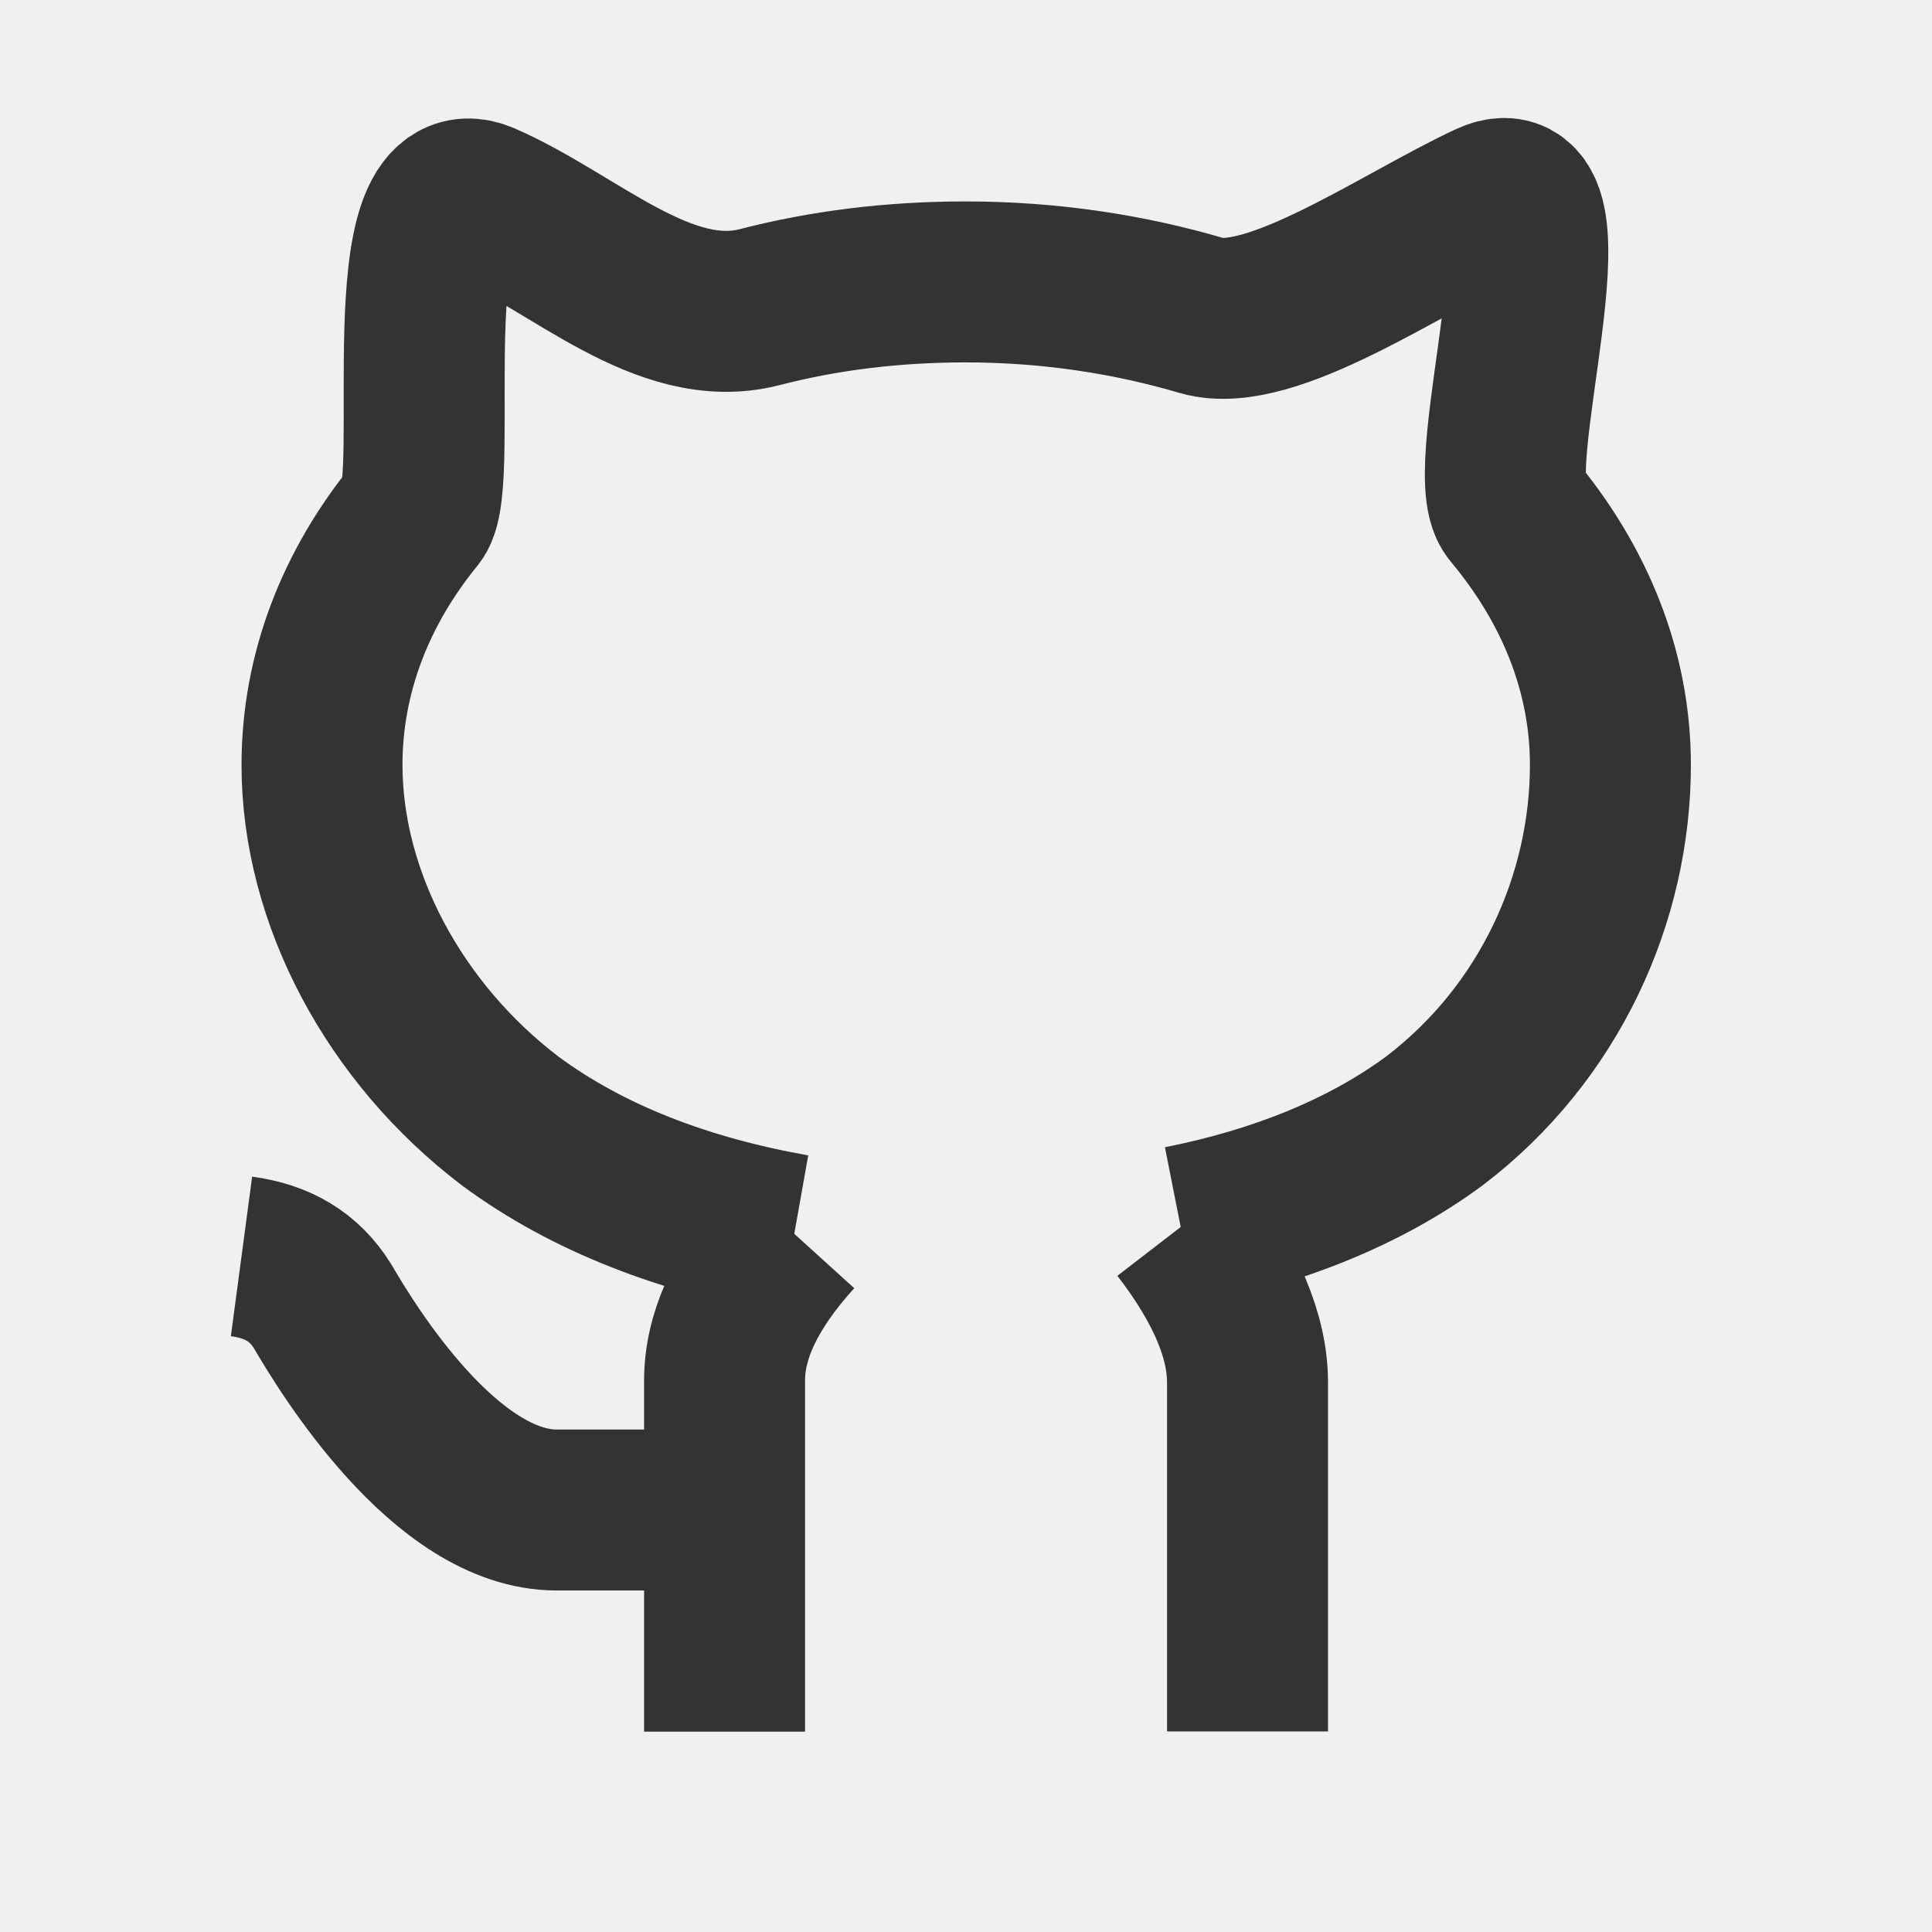
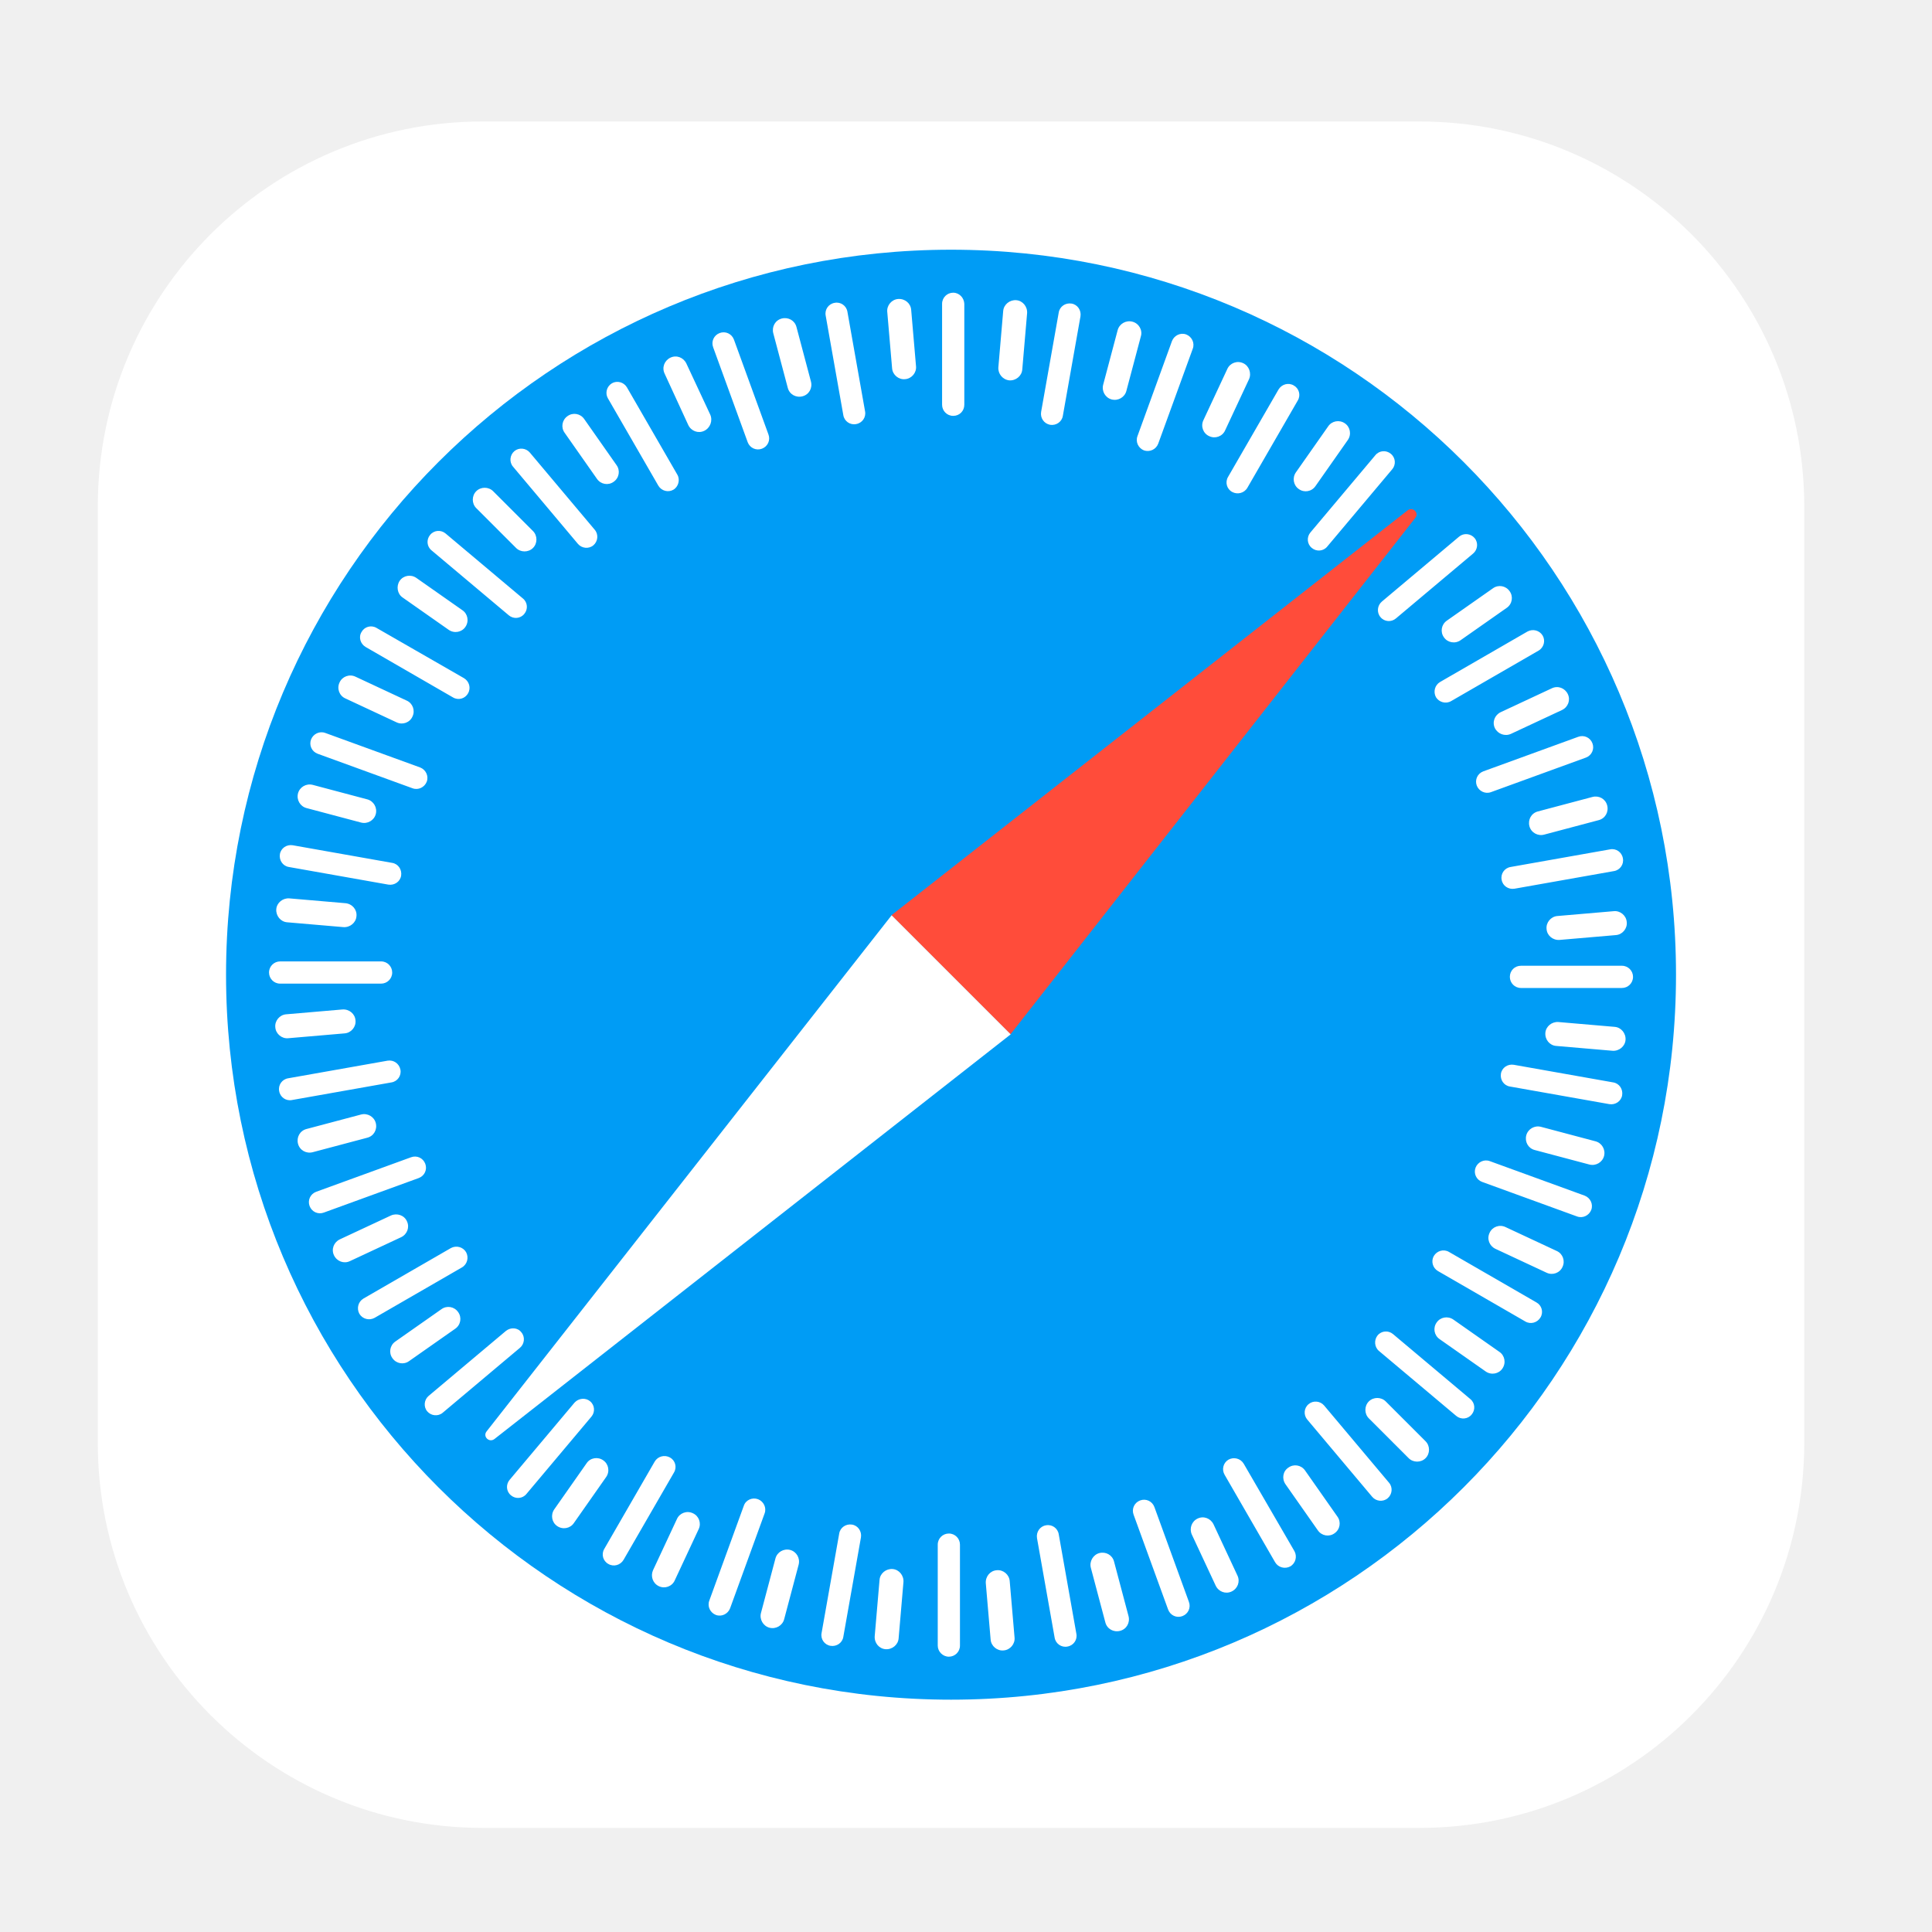
- <svg xmlns="http://www.w3.org/2000/svg" xmlns:xlink="http://www.w3.org/1999/xlink" width="16" height="16" fill="none" viewBox="0 0 16 16">
-   <defs>
-     <rect id="path_0" width="16" height="16" x="0" y="0" />
-   </defs>
-   <g opacity="1" transform="translate(0 0) rotate(0 8 8)">
-     <mask id="bg-mask-0" fill="#fff">
-       <use xlink:href="#path_0" />
-     </mask>
-     <g mask="url(#bg-mask-0)">
-       <path id="路径 1" style="stroke:#333;stroke-width:1.333;stroke-opacity:1;stroke-dasharray:0 0" d="M7.11,8.51C7.92,8.35 8.64,8.06 9.21,7.64C10.17,6.91 10.67,5.79 10.67,4.69C10.67,3.91 10.37,3.19 9.86,2.58C9.58,2.24 10.41,-0.31 9.67,0.03C8.94,0.37 7.86,1.13 7.29,0.97C6.68,0.79 6.02,0.69 5.33,0.69C4.73,0.69 4.16,0.76 3.62,0.9C2.83,1.1 2.09,0.36 1.33,0.03C0.58,-0.29 0.99,2.34 0.77,2.62C0.28,3.22 0,3.93 0,4.69C0,5.79 0.6,6.91 1.56,7.64C2.21,8.12 3.01,8.42 3.91,8.58" transform="translate(2.666667 1.644695) rotate(0 5.333333 4.287969)" />
-       <path id="路径 2" style="stroke:#333;stroke-width:1.333;stroke-opacity:1;stroke-dasharray:0 0" d="M0.58,0C0.19,0.43 0,0.83 0,1.21C0,1.59 0,2.56 0,4.12" transform="translate(6.000667 10.22063) rotate(0 0.2896167 2.058117)" />
-       <path id="路径 3" style="stroke:#333;stroke-width:1.333;stroke-opacity:1;stroke-dasharray:0 0" d="M0,0C0.37,0.48 0.55,0.91 0.55,1.29C0.55,1.68 0.55,2.64 0.55,4.18" transform="translate(9.781533 10.15887) rotate(0 0.2744333 2.089017)" />
-       <path id="路径 4" style="stroke:#333;stroke-width:1.333;stroke-opacity:1;stroke-dasharray:0 0" d="M0,0C0.3,0.04 0.52,0.17 0.67,0.41C0.88,0.77 1.69,2.1 2.61,2.1C3.22,2.1 3.68,2.1 4,2.1" transform="translate(2 10.40517) rotate(0 2.0004 1.050417)" />
-     </g>
-   </g>
+ <svg xmlns="http://www.w3.org/2000/svg" t="1686312991227" class="icon" viewBox="0 0 1024 1024" version="1.1" p-id="92927" width="50" height="50">
+   <path d="M752.256 968.832H255.872c-112.64 0-204.032-91.392-204.032-204.032V268.416c0-112.64 91.392-204.032 204.032-204.032h496.384c112.64 0 204.032 91.392 204.032 204.032v496.384c0 112.64-91.392 204.032-204.032 204.032z" fill="#FFFFFF" p-id="92928" />
+   <path d="M504.064 516.608m-384.256 0a384.256 384.256 0 1 0 768.512 0 384.256 384.256 0 1 0-768.512 0Z" fill="#009CF5" p-id="92929" />
+   <path d="M746.112 270.464L472.448 485.12l63.104 63.104L750.08 274.56c2.304-2.688-1.28-6.144-3.968-4.096z" fill="#FF4C3A" p-id="92930" />
+   <path d="M262.016 762.752l273.664-214.528-63.104-63.104-214.656 273.536c-2.176 2.688 1.28 6.144 4.096 4.096z" fill="#FFFFFF" p-id="92931" />
+   <path d="M505.216 155.136c-3.2 0-5.888 2.56-5.888 5.888v53.504c0 3.2 2.56 5.888 5.888 5.888s5.888-2.56 5.888-5.888v-53.504c-0.128-3.2-2.688-5.888-5.888-5.888zM442.368 160.512c-3.2 0.512-5.376 3.584-4.736 6.784l9.344 52.736c0.512 3.2 3.584 5.376 6.784 4.736 3.2-0.512 5.376-3.584 4.736-6.784l-9.344-52.736c-0.512-3.2-3.584-5.376-6.784-4.736zM396.288 234.368c1.152 3.072 4.48 4.608 7.552 3.456 3.072-1.152 4.608-4.48 3.456-7.552l-18.304-50.304c-1.152-3.072-4.48-4.608-7.552-3.456-3.072 1.152-4.608 4.48-3.456 7.552l18.304 50.304zM348.928 257.408c1.664 2.816 5.248 3.712 7.936 2.176s3.712-5.248 2.176-7.936l-26.752-46.336c-1.664-2.816-5.248-3.712-7.936-2.176-2.816 1.664-3.712 5.248-2.176 7.936l26.752 46.336zM306.304 288.256c2.048 2.432 5.76 2.816 8.192 0.768 2.432-2.048 2.816-5.76 0.768-8.192l-34.432-40.96c-2.048-2.432-5.76-2.816-8.192-0.768-2.432 2.048-2.816 5.76-0.768 8.192l34.432 40.96zM269.696 326.144c2.432 2.048 6.144 1.792 8.192-0.768 2.048-2.432 1.792-6.144-0.768-8.192l-40.96-34.432c-2.432-2.048-6.144-1.792-8.192 0.768-2.048 2.432-1.792 6.144 0.768 8.192l40.96 34.432zM193.792 342.912l46.336 26.752c2.816 1.664 6.4 0.64 7.936-2.176 1.664-2.816 0.64-6.4-2.176-8.064L199.552 332.8c-2.816-1.664-6.4-0.64-7.936 2.176-1.664 2.688-0.64 6.272 2.176 7.936zM168.32 399.488l50.304 18.304c3.072 1.152 6.4-0.512 7.552-3.456 1.152-3.072-0.512-6.4-3.456-7.552l-50.304-18.304c-3.072-1.152-6.4 0.512-7.552 3.456-1.152 3.072 0.384 6.4 3.456 7.552zM207.872 457.344l-52.736-9.344c-3.2-0.512-6.272 1.536-6.784 4.736-0.512 3.2 1.536 6.272 4.736 6.784l52.736 9.344c3.2 0.512 6.272-1.536 6.784-4.736 0.512-3.2-1.536-6.272-4.736-6.784zM201.984 509.568H148.48c-3.2 0-5.888 2.56-5.888 5.888 0 3.2 2.56 5.888 5.888 5.888h53.504c3.2 0 5.888-2.56 5.888-5.888 0-3.2-2.56-5.888-5.888-5.888zM205.44 562.176l-52.736 9.344c-3.2 0.512-5.376 3.584-4.736 6.784 0.512 3.2 3.584 5.376 6.784 4.736l52.736-9.344c3.2-0.512 5.376-3.584 4.736-6.784s-3.584-5.248-6.784-4.736zM217.856 613.376l-50.304 18.304c-3.072 1.152-4.608 4.48-3.456 7.552 1.152 3.072 4.48 4.608 7.552 3.456l50.304-18.304c3.072-1.152 4.608-4.48 3.456-7.552-1.152-3.072-4.48-4.608-7.552-3.456zM238.976 661.504l-46.336 26.752c-2.816 1.664-3.712 5.248-2.176 8.064 1.664 2.816 5.248 3.712 8.064 2.176l46.336-26.752c2.816-1.664 3.712-5.248 2.176-8.064-1.664-2.816-5.248-3.712-8.064-2.176zM268.16 705.408l-40.96 34.432c-2.432 2.048-2.816 5.76-0.768 8.192 2.048 2.432 5.76 2.816 8.192 0.768l40.96-34.432c2.432-2.048 2.816-5.76 0.768-8.192-1.92-2.56-5.632-2.816-8.192-0.768zM304.512 743.424l-34.432 40.96c-2.048 2.432-1.792 6.144 0.768 8.192 2.432 2.048 6.144 1.792 8.192-0.768l34.432-40.96c2.048-2.432 1.792-6.144-0.768-8.192-2.304-1.92-6.016-1.664-8.192 0.768zM347.008 774.656l-26.752 46.336c-1.664 2.816-0.64 6.4 2.176 7.936 2.816 1.664 6.4 0.64 8.064-2.176l26.752-46.336c1.664-2.816 0.64-6.4-2.176-7.936-2.816-1.536-6.4-0.64-8.064 2.176zM394.24 798.08l-18.304 50.304c-1.152 3.072 0.512 6.4 3.456 7.552 3.072 1.152 6.4-0.512 7.552-3.456l18.304-50.304c1.152-3.072-0.512-6.4-3.456-7.552-3.072-1.152-6.528 0.384-7.552 3.456zM440.192 872.32c3.2 0.512 6.272-1.536 6.784-4.736l9.344-52.736c0.512-3.2-1.536-6.272-4.736-6.784-3.2-0.512-6.272 1.536-6.784 4.736l-9.344 52.736c-0.64 3.2 1.536 6.272 4.736 6.784zM502.912 878.08c3.2 0 5.888-2.56 5.888-5.888v-53.504c0-3.2-2.56-5.888-5.888-5.888-3.2 0-5.888 2.56-5.888 5.888v53.504c0 3.2 2.688 5.888 5.888 5.888zM549.632 815.232l9.344 52.736c0.512 3.2 3.584 5.376 6.784 4.736 3.2-0.512 5.376-3.584 4.736-6.784l-9.344-52.736c-0.512-3.2-3.584-5.376-6.784-4.736-3.2 0.512-5.248 3.584-4.736 6.784zM600.832 802.816l18.304 50.304c1.152 3.072 4.48 4.608 7.552 3.456 3.072-1.152 4.608-4.48 3.456-7.552L611.84 798.72c-1.152-3.072-4.48-4.608-7.552-3.456-3.072 1.152-4.608 4.48-3.456 7.552zM649.088 781.696l26.752 46.336c1.664 2.816 5.248 3.712 8.064 2.176 2.816-1.664 3.712-5.248 2.176-8.064l-26.88-46.336c-1.664-2.816-5.248-3.712-8.064-2.176-2.816 1.664-3.712 5.248-2.048 8.064zM692.864 752.384l34.432 40.96c2.048 2.432 5.76 2.816 8.192 0.768 2.432-2.048 2.816-5.76 0.768-8.192l-34.432-40.96c-2.048-2.432-5.76-2.816-8.192-0.768-2.56 2.048-2.816 5.76-0.768 8.192zM730.88 716.032l40.96 34.432c2.432 2.048 6.144 1.792 8.192-0.768 2.048-2.432 1.792-6.144-0.768-8.192l-40.96-34.432c-2.432-2.048-6.144-1.792-8.192 0.768-1.92 2.432-1.664 6.144 0.768 8.192zM762.112 673.664l46.336 26.752c2.816 1.664 6.4 0.64 8.064-2.176 1.664-2.816 0.64-6.4-2.176-7.936L768 663.552c-2.816-1.664-6.4-0.64-8.064 2.176-1.536 2.688-0.64 6.272 2.176 7.936zM785.536 626.432l50.304 18.304c3.072 1.152 6.4-0.512 7.552-3.456 1.152-3.072-0.512-6.4-3.456-7.552l-50.304-18.304c-3.072-1.152-6.4 0.512-7.552 3.456-1.152 3.072 0.384 6.4 3.456 7.552zM800.256 575.872l52.736 9.344c3.2 0.512 6.272-1.536 6.784-4.736 0.512-3.2-1.536-6.272-4.736-6.784l-52.736-9.344c-3.2-0.512-6.272 1.536-6.784 4.736-0.512 3.2 1.536 6.272 4.736 6.784zM800.256 517.76c0 3.2 2.56 5.888 5.888 5.888h53.504c3.2 0 5.888-2.56 5.888-5.888 0-3.2-2.56-5.888-5.888-5.888h-53.504c-3.328 0-5.888 2.56-5.888 5.888zM802.688 471.04l52.736-9.344c3.2-0.512 5.376-3.584 4.736-6.784-0.512-3.2-3.584-5.376-6.784-4.736l-52.736 9.344c-3.2 0.512-5.376 3.584-4.736 6.784 0.512 3.2 3.584 5.248 6.784 4.736zM790.272 419.84l50.304-18.304c3.072-1.152 4.608-4.48 3.456-7.552-1.152-3.072-4.48-4.608-7.552-3.456l-50.304 18.304c-3.072 1.152-4.608 4.48-3.456 7.552 1.152 2.944 4.48 4.608 7.552 3.456zM769.152 371.584l46.336-26.752c2.816-1.664 3.712-5.248 2.176-7.936-1.664-2.816-5.248-3.712-8.064-2.176l-46.336 26.752c-2.816 1.664-3.712 5.248-2.176 8.064 1.664 2.688 5.248 3.712 8.064 2.048zM739.84 327.808l40.96-34.432c2.432-2.048 2.816-5.76 0.768-8.192-2.048-2.432-5.76-2.816-8.192-0.768l-40.96 34.432c-2.432 2.048-2.816 5.76-0.768 8.192 2.048 2.56 5.76 2.816 8.192 0.768zM703.488 289.664l34.432-40.96c2.048-2.432 1.792-6.144-0.768-8.192-2.432-2.048-6.144-1.792-8.192 0.768l-34.432 40.96c-2.048 2.432-1.792 6.144 0.768 8.192 2.432 2.048 6.144 1.792 8.192-0.768zM661.12 258.56l26.752-46.336c1.664-2.816 0.64-6.4-2.176-7.936-2.816-1.664-6.4-0.64-8.064 2.176l-26.752 46.336c-1.664 2.816-0.64 6.4 2.176 7.936 2.816 1.536 6.4 0.64 8.064-2.176zM613.888 235.136l18.304-50.304c1.152-3.072-0.512-6.4-3.456-7.552-3.072-1.152-6.4 0.512-7.552 3.456L602.88 231.168c-1.152 3.072 0.512 6.4 3.456 7.552 3.072 1.024 6.4-0.512 7.552-3.584zM556.544 225.152c3.2 0.512 6.272-1.536 6.784-4.736l9.344-52.736c0.512-3.2-1.536-6.272-4.736-6.784-3.2-0.512-6.272 1.536-6.784 4.736l-9.344 52.736c-0.512 3.2 1.536 6.144 4.736 6.784zM273.536 290.432c2.432 2.432 6.528 2.432 8.96 0 2.432-2.432 2.432-6.528 0-8.96l-21.12-21.12c-2.432-2.432-6.528-2.432-8.96 0-2.432 2.432-2.432 6.528 0 8.96l21.12 21.12zM237.824 333.824c2.944 2.048 6.912 1.28 8.832-1.536 2.048-2.944 1.28-6.912-1.536-8.832l-24.448-17.152c-2.944-2.048-6.912-1.28-8.832 1.536s-1.28 6.912 1.536 8.832l24.448 17.152zM183.04 370.176l27.136 12.672c3.2 1.536 7.04 0.128 8.448-3.072 1.536-3.2 0.128-7.04-3.072-8.448l-27.136-12.672c-3.2-1.536-7.04-0.128-8.448 3.072-1.536 3.2-0.128 7.04 3.072 8.448zM194.688 423.68l-28.928-7.68c-3.456-0.896-6.912 1.152-7.808 4.48-0.896 3.456 1.152 6.912 4.48 7.808l28.928 7.68c3.456 0.896 6.912-1.152 7.808-4.48 0.896-3.456-1.152-6.912-4.48-7.808zM183.168 478.72l-29.824-2.56c-3.456-0.256-6.656 2.304-6.912 5.76-0.256 3.456 2.304 6.656 5.76 6.912l29.824 2.56c3.456 0.256 6.656-2.304 6.912-5.76 0.384-3.456-2.176-6.528-5.76-6.912zM181.504 535.04l-29.824 2.56c-3.456 0.256-6.144 3.456-5.76 6.912 0.256 3.456 3.456 6.144 6.912 5.76l29.824-2.56c3.456-0.256 6.144-3.456 5.76-6.912-0.256-3.456-3.328-6.016-6.912-5.76zM191.36 590.72l-28.928 7.68c-3.456 0.896-5.376 4.352-4.48 7.808 0.896 3.456 4.352 5.376 7.808 4.48l28.928-7.68c3.456-0.896 5.376-4.352 4.48-7.808-0.896-3.328-4.352-5.376-7.808-4.48zM207.232 644.224l-27.136 12.672c-3.2 1.536-4.608 5.248-3.072 8.448 1.536 3.2 5.248 4.608 8.448 3.072l27.136-12.672c3.2-1.536 4.608-5.248 3.072-8.448-1.408-3.2-5.248-4.48-8.448-3.072zM233.984 693.888l-24.448 17.152c-2.944 2.048-3.584 6.016-1.536 8.832 2.048 2.944 6.016 3.584 8.832 1.536l24.448-17.152c2.944-2.048 3.584-6.016 1.536-8.832-2.048-2.944-6.016-3.584-8.832-1.536zM310.912 775.552L293.76 800c-2.048 2.944-1.28 6.912 1.536 8.832 2.944 2.048 6.912 1.28 8.832-1.536l17.152-24.448c2.048-2.944 1.28-6.912-1.536-8.832-2.816-2.048-6.912-1.408-8.832 1.536zM349.184 840.704c3.2 1.536 7.04 0.128 8.448-3.072l12.672-27.136c1.536-3.2 0.128-7.04-3.072-8.448-3.2-1.536-7.04-0.128-8.448 3.072l-12.672 27.136c-1.408 3.2-0.128 6.912 3.072 8.448zM407.808 862.72c3.456 0.896 6.912-1.152 7.808-4.48l7.68-28.928c0.896-3.456-1.152-6.912-4.48-7.808-3.456-0.896-6.912 1.152-7.808 4.48l-7.68 28.928c-0.896 3.328 1.152 6.912 4.48 7.808zM469.376 874.112c3.456 0.256 6.656-2.304 6.912-5.76l2.56-29.824c0.256-3.456-2.304-6.656-5.76-6.912-3.456-0.256-6.656 2.304-6.912 5.76l-2.56 29.824c-0.256 3.584 2.304 6.656 5.76 6.912zM522.496 839.168l2.56 29.824c0.256 3.456 3.456 6.144 6.912 5.76 3.456-0.256 6.144-3.456 5.76-6.912l-2.56-29.824c-0.256-3.456-3.456-6.144-6.912-5.76-3.456 0.256-6.016 3.328-5.76 6.912zM578.176 830.976l7.68 28.928c0.896 3.456 4.352 5.376 7.808 4.48 3.456-0.896 5.376-4.352 4.48-7.808l-7.68-28.928c-0.896-3.456-4.352-5.376-7.808-4.48-3.328 0.896-5.376 4.48-4.48 7.808zM631.68 813.312l12.672 27.136c1.536 3.2 5.248 4.608 8.448 3.072 3.2-1.536 4.608-5.248 3.072-8.448l-12.672-27.136c-1.536-3.2-5.248-4.608-8.448-3.072-3.2 1.536-4.48 5.248-3.072 8.448zM681.344 786.688l17.152 24.448c2.048 2.944 6.016 3.584 8.832 1.536 2.944-2.048 3.584-6.016 1.536-8.832l-17.152-24.448c-2.048-2.944-6.016-3.584-8.832-1.536-2.944 1.92-3.584 5.888-1.536 8.832zM725.504 751.744l21.12 21.12c2.432 2.432 6.528 2.432 8.96 0 2.432-2.432 2.432-6.528 0-8.96l-21.12-21.12c-2.432-2.432-6.528-2.432-8.96 0-2.432 2.432-2.432 6.528 0 8.96zM763.008 709.76l24.448 17.152c2.944 2.048 6.912 1.28 8.832-1.536 2.048-2.944 1.28-6.912-1.536-8.832l-24.448-17.152c-2.944-2.048-6.912-1.28-8.832 1.536-2.048 2.816-1.408 6.784 1.536 8.832zM792.576 661.888l27.136 12.672c3.2 1.536 7.04 0.128 8.448-3.072 1.536-3.2 0.128-7.04-3.072-8.448l-27.136-12.672c-3.2-1.536-7.04-0.128-8.448 3.072-1.536 3.2-0.128 6.912 3.072 8.448zM813.44 609.536l28.928 7.68c3.456 0.896 6.912-1.152 7.808-4.48 0.896-3.456-1.152-6.912-4.48-7.808l-28.928-7.68c-3.456-0.896-6.912 1.152-7.808 4.48-0.896 3.456 1.024 6.912 4.48 7.808zM824.832 554.368l29.824 2.56c3.456 0.256 6.656-2.304 6.912-5.76 0.256-3.456-2.304-6.656-5.76-6.912l-29.824-2.56c-3.456-0.256-6.656 2.304-6.912 5.76-0.256 3.584 2.304 6.656 5.76 6.912zM826.624 498.176l29.824-2.56c3.456-0.256 6.144-3.456 5.76-6.912-0.256-3.456-3.456-6.144-6.912-5.76l-29.824 2.56c-3.456 0.256-6.144 3.456-5.76 6.912 0.256 3.456 3.328 6.016 6.912 5.76zM818.432 442.368l28.928-7.68c3.456-0.896 5.376-4.352 4.48-7.808-0.896-3.456-4.352-5.376-7.808-4.48l-28.928 7.68c-3.456 0.896-5.376 4.352-4.48 7.808 0.896 3.456 4.48 5.376 7.808 4.48zM800.768 388.992l27.136-12.672c3.2-1.536 4.608-5.248 3.072-8.448-1.536-3.2-5.248-4.608-8.448-3.072l-27.136 12.672c-3.2 1.536-4.608 5.248-3.072 8.448 1.536 3.072 5.248 4.48 8.448 3.072zM774.144 339.328l24.448-17.152c2.944-2.048 3.584-6.016 1.536-8.832-2.048-2.944-6.016-3.584-8.832-1.536L766.848 328.96c-2.944 2.048-3.584 6.016-1.536 8.832 1.92 2.816 5.888 3.584 8.832 1.536zM697.216 257.664l17.152-24.448c2.048-2.944 1.28-6.912-1.536-8.832-2.944-2.048-6.912-1.28-8.832 1.536l-17.152 24.448c-2.048 2.944-1.28 6.912 1.536 8.832 2.816 2.048 6.784 1.408 8.832-1.536zM658.944 192.512c-3.2-1.536-7.04-0.128-8.448 3.072l-12.672 27.136c-1.536 3.2-0.128 7.04 3.072 8.448 3.2 1.536 7.04 0.128 8.448-3.072l12.672-27.136c1.408-3.2 0-7.04-3.072-8.448zM600.192 170.496c-3.456-0.896-6.912 1.152-7.808 4.48l-7.68 28.928c-0.896 3.456 1.152 6.912 4.48 7.808 3.456 0.896 6.912-1.152 7.808-4.48l7.68-28.928c1.024-3.328-1.024-6.912-4.48-7.808zM534.912 201.6c3.456 0.256 6.656-2.304 6.912-5.76l2.56-29.824c0.256-3.456-2.304-6.656-5.76-6.912-3.456-0.256-6.656 2.304-6.912 5.76l-2.56 29.824c-0.256 3.456 2.304 6.528 5.76 6.912zM476.032 158.464c-3.456 0.256-6.144 3.456-5.76 6.912l2.56 29.824c0.256 3.456 3.456 6.144 6.912 5.76 3.456-0.256 6.144-3.456 5.76-6.912l-2.56-29.824c-0.256-3.456-3.328-6.016-6.912-5.76zM422.144 173.312c-0.896-3.456-4.352-5.376-7.808-4.48-3.456 0.896-5.376 4.352-4.48 7.808l7.68 28.928c0.896 3.456 4.352 5.376 7.808 4.48 3.456-0.896 5.376-4.352 4.48-7.808l-7.68-28.928zM376.448 219.776l-12.672-27.136c-1.536-3.2-5.248-4.608-8.448-3.072-3.2 1.536-4.608 5.248-3.072 8.448L364.8 225.28c1.536 3.2 5.248 4.608 8.448 3.072 3.2-1.536 4.608-5.376 3.2-8.576zM316.416 253.824c2.048 2.944 6.016 3.584 8.832 1.536 2.944-2.048 3.584-6.016 1.536-8.832l-17.152-24.448c-2.048-2.944-6.016-3.584-8.832-1.536-2.944 2.048-3.584 6.016-1.536 8.832l17.152 24.448z" fill="#FFFFFF" p-id="92932" />
</svg>
